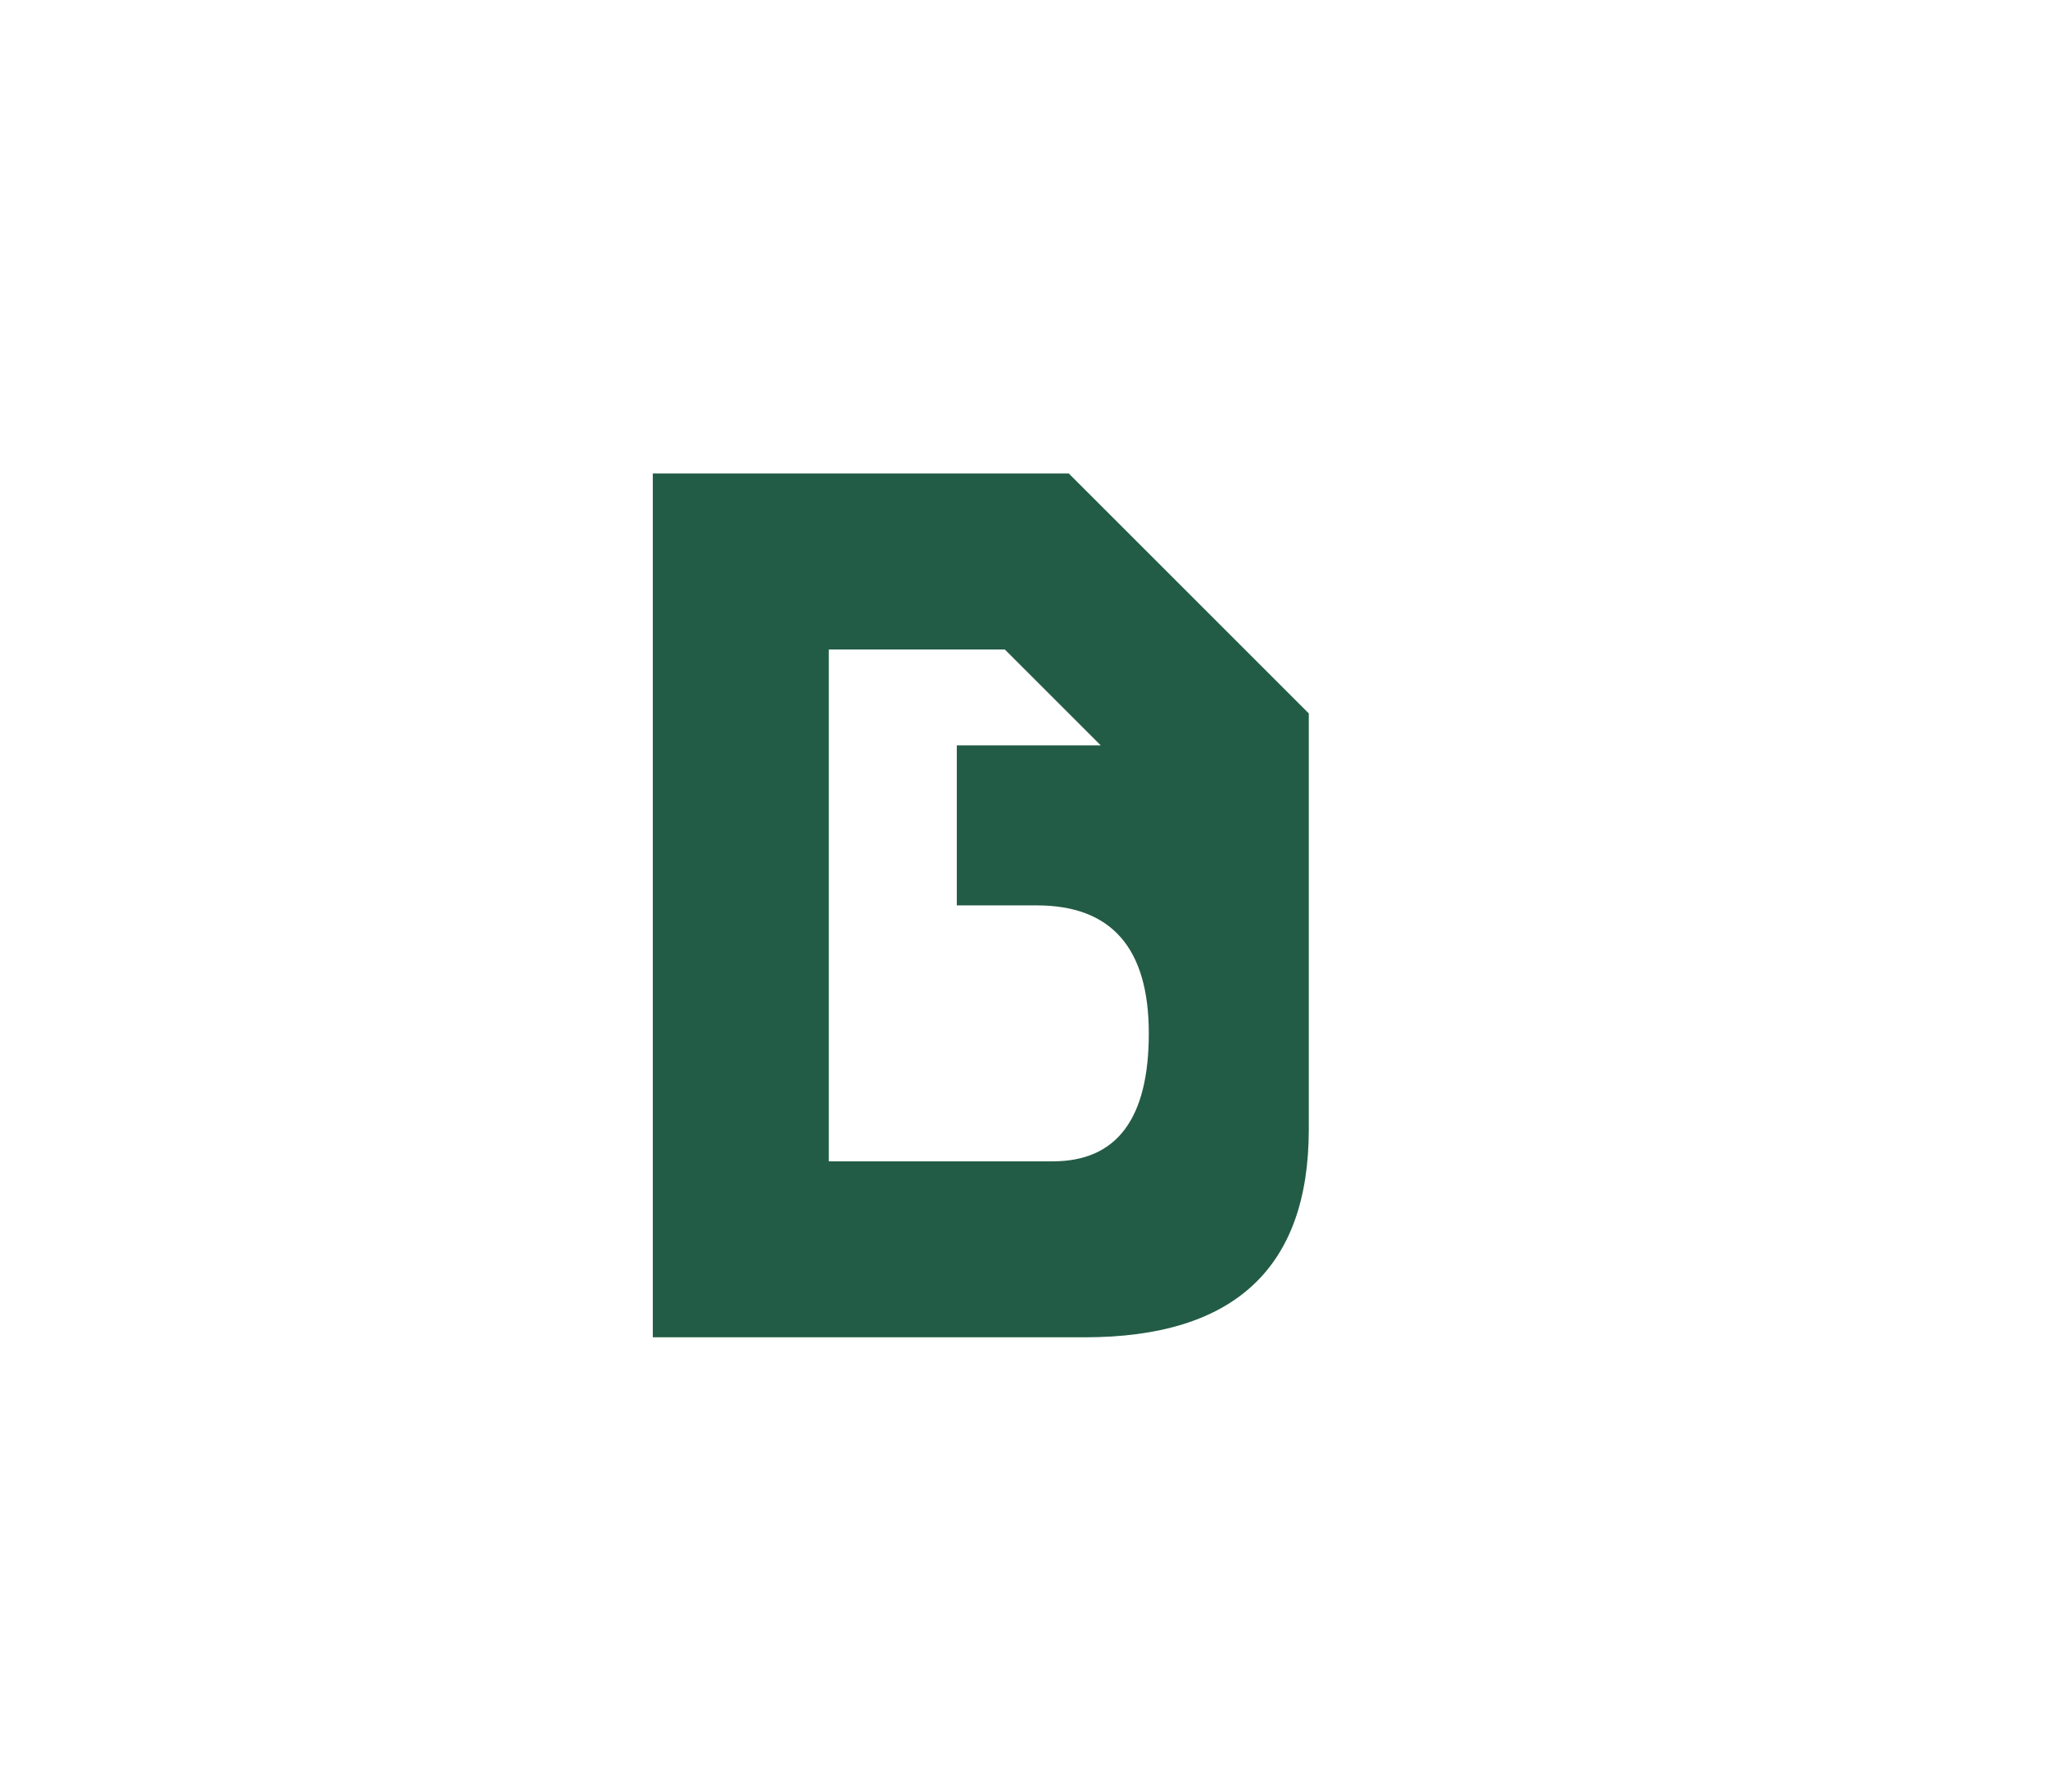
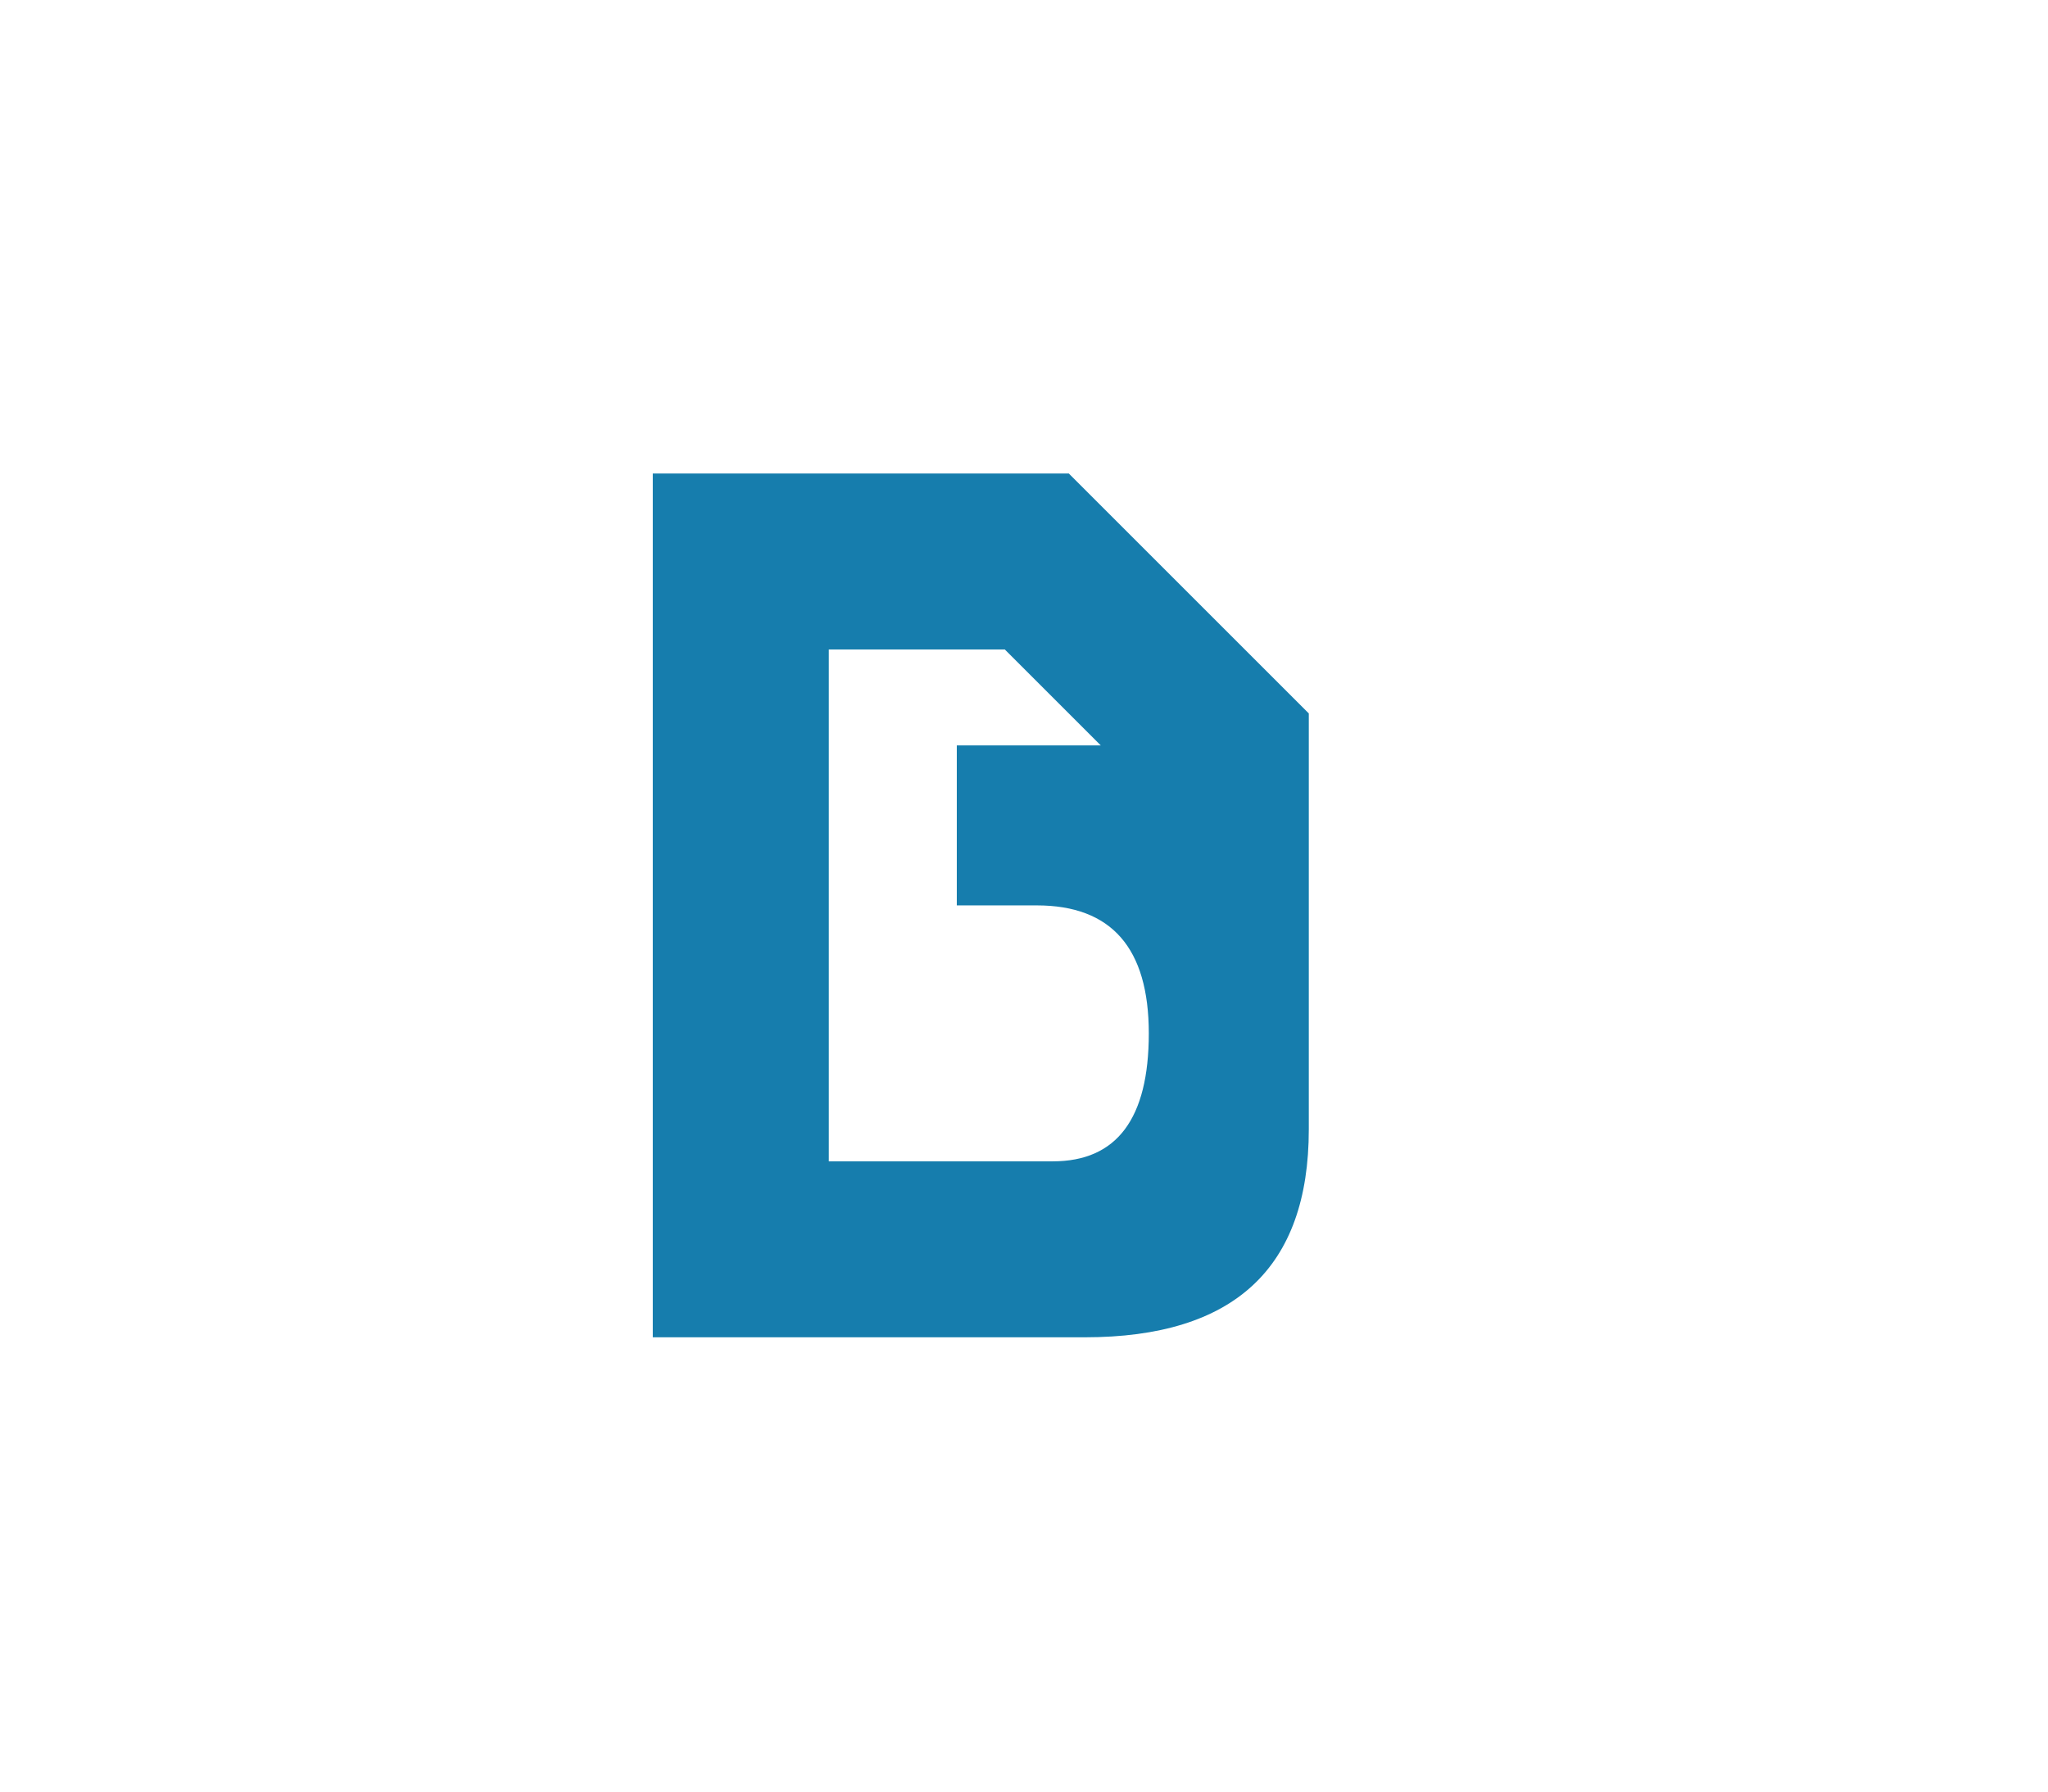
<svg xmlns="http://www.w3.org/2000/svg" width="320" height="280" viewBox="0 0 320 280" role="img" aria-labelledby="title">
  <g transform="translate(72 59) scale(2.5) rotate(0)">
-     <path d="M12 6H38L53 21V47Q53 60 39 60H12ZM23 20V49H37Q43 49 43 41Q43 33 36 33H31V23H40L34 17H23Z" fill="#235c46" />
+     <path d="M12 6H38L53 21V47Q53 60 39 60H12ZM23 20V49H37Q43 49 43 41Q43 33 36 33H31V23H40L34 17H23Z" fill="#167dad" />
  </g>
</svg>
